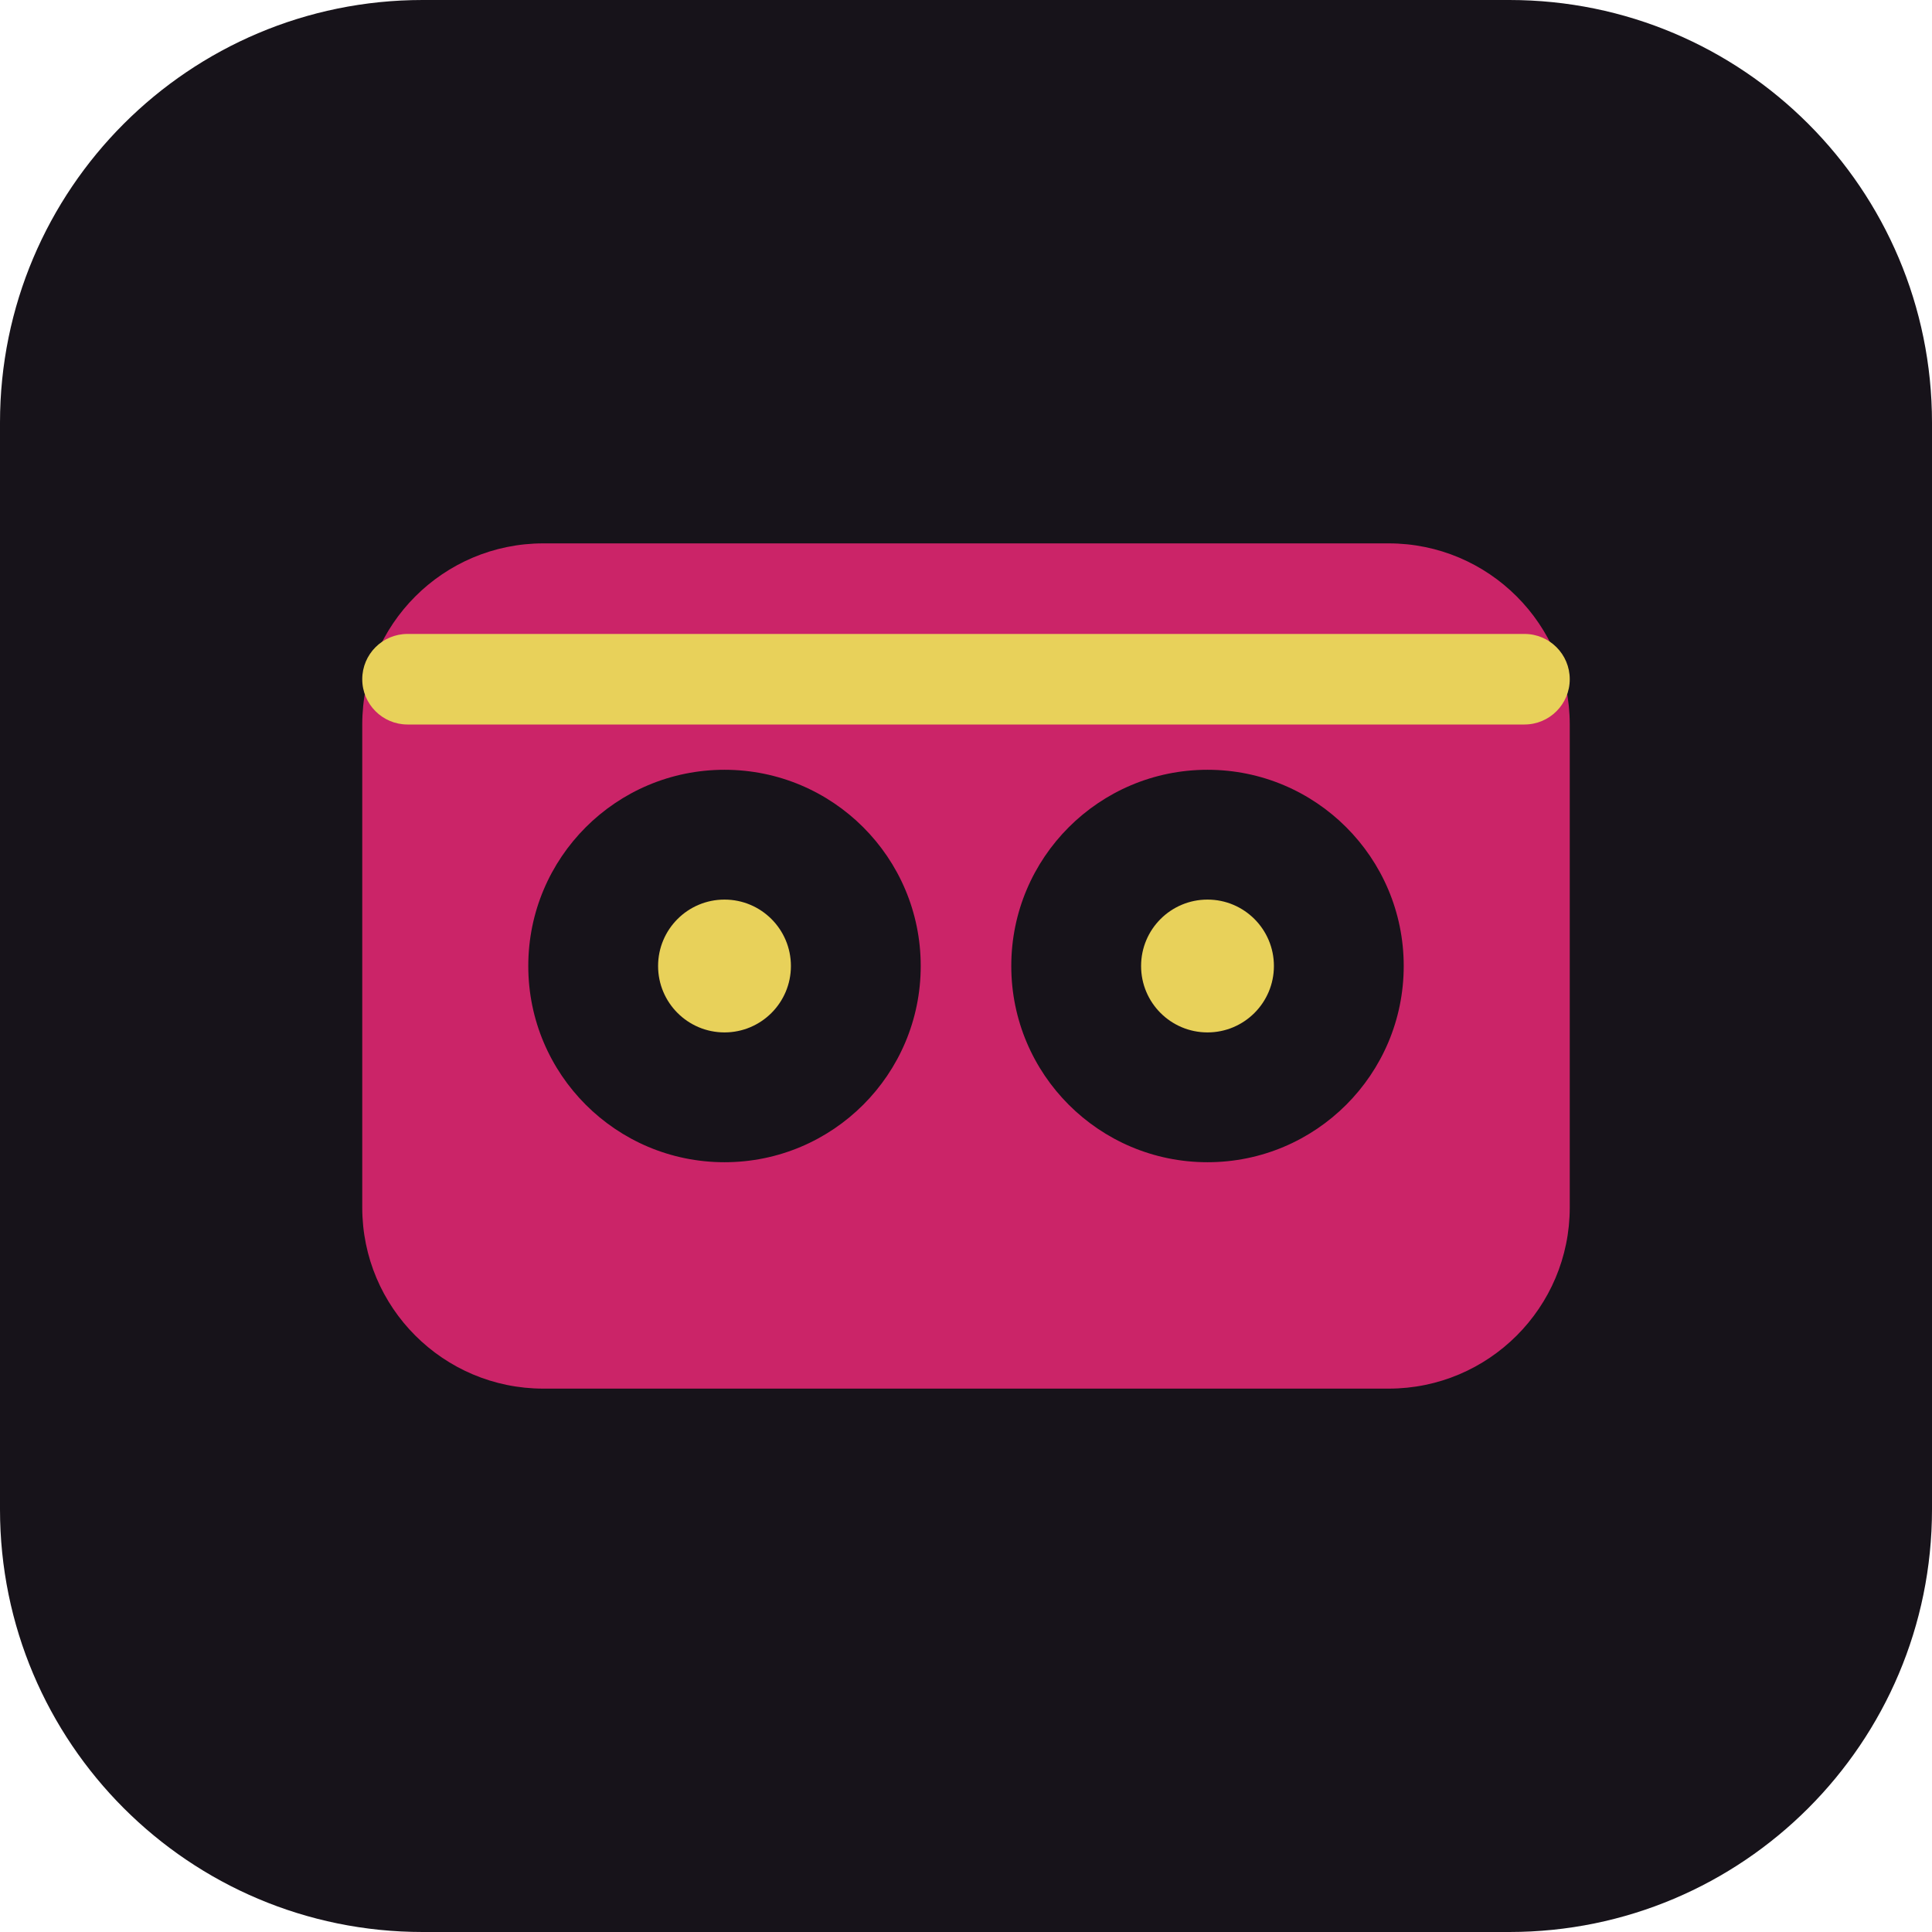
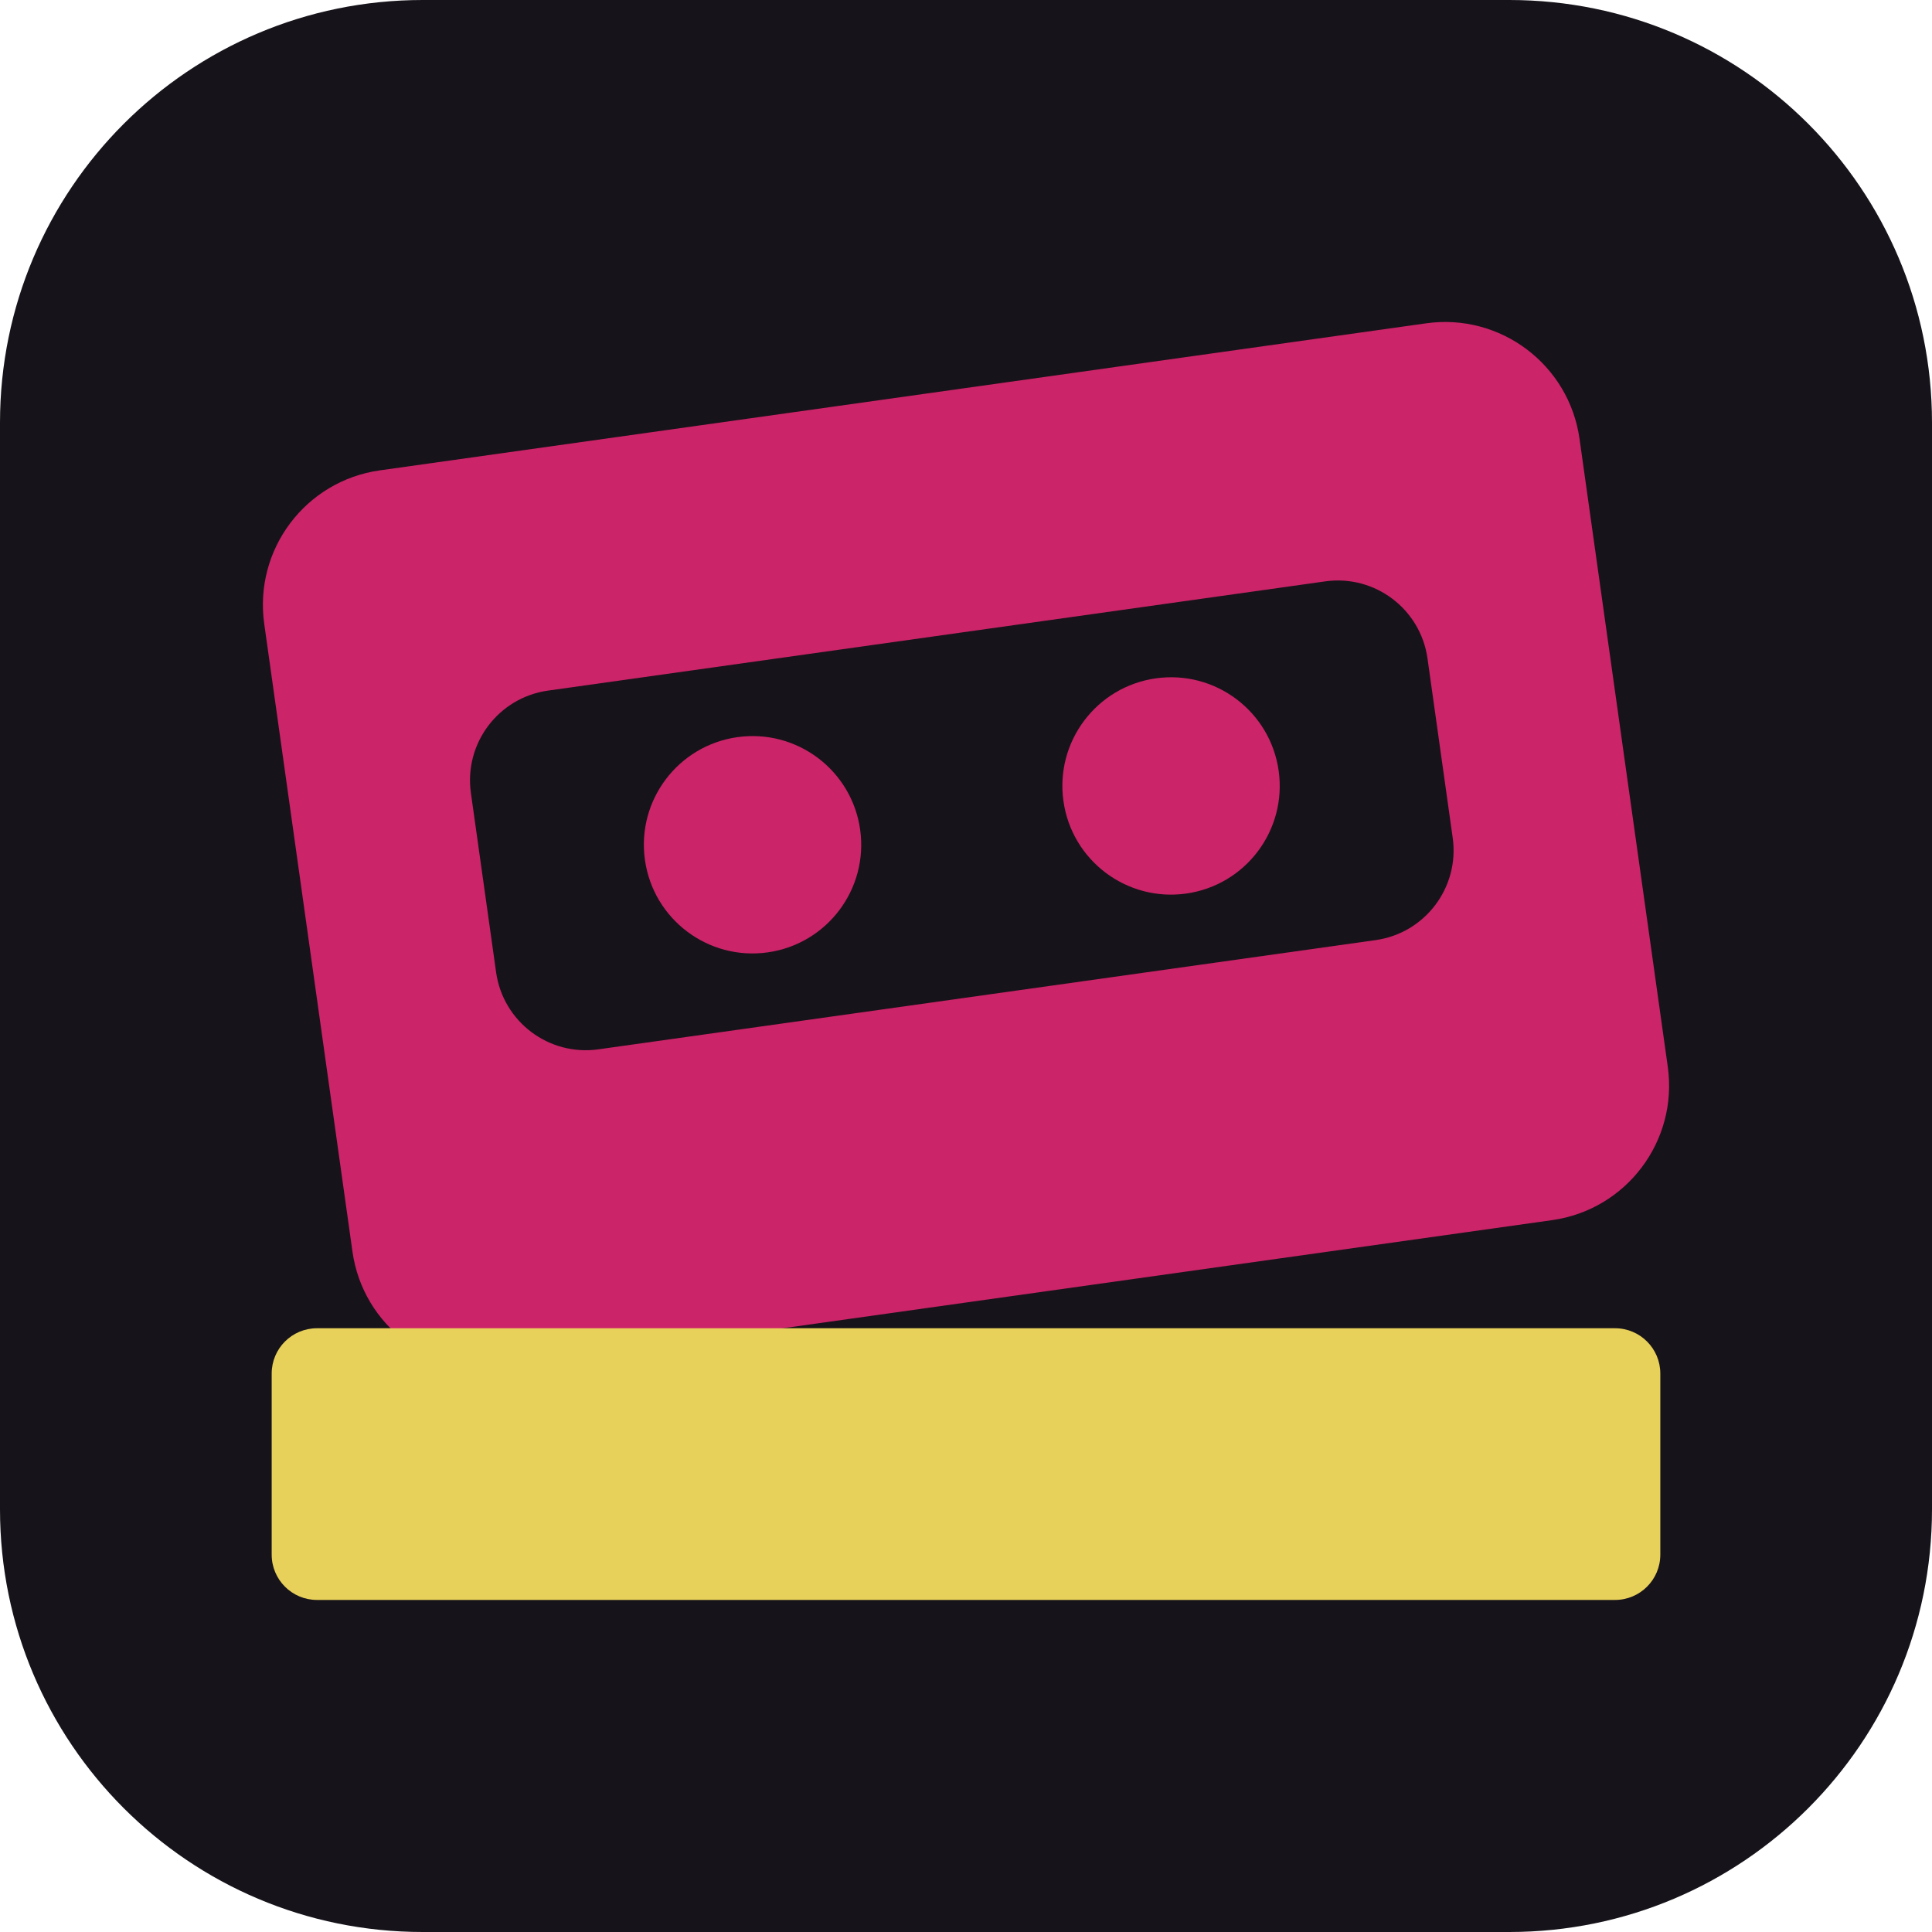
<svg xmlns="http://www.w3.org/2000/svg" viewBox="0 0 64 64">
  <rect width="64" height="64" rx="14" fill="#17131a" />
-   <rect x="12" y="18" width="40" height="28" rx="6" fill="#cb2468" />
-   <circle cx="24" cy="32" r="6.5" fill="#17131a" />
-   <circle cx="40" cy="32" r="6.5" fill="#17131a" />
-   <circle cx="24" cy="32" r="2.2" fill="#e8d15a" />
-   <circle cx="40" cy="32" r="2.2" fill="#e8d15a" />
-   <rect x="12" y="21" width="40" height="3" rx="1.5" fill="#e8d15a" />
+   <g transform="rotate(-8 32 28)">
+     <rect x="10" y="13" width="44" height="30" rx="4.5" fill="#cb2468" />
+     <rect x="16" y="21" width="32" height="12" rx="3" fill="#17131a" />
+     <circle cx="25" cy="27" r="3.6" fill="#cb2468" />
+     <circle cx="39" cy="27" r="3.6" fill="#cb2468" />
+   </g>
+   <rect x="9" y="44" width="46" height="9" rx="1.5" fill="#e8d15a" />
</svg>
